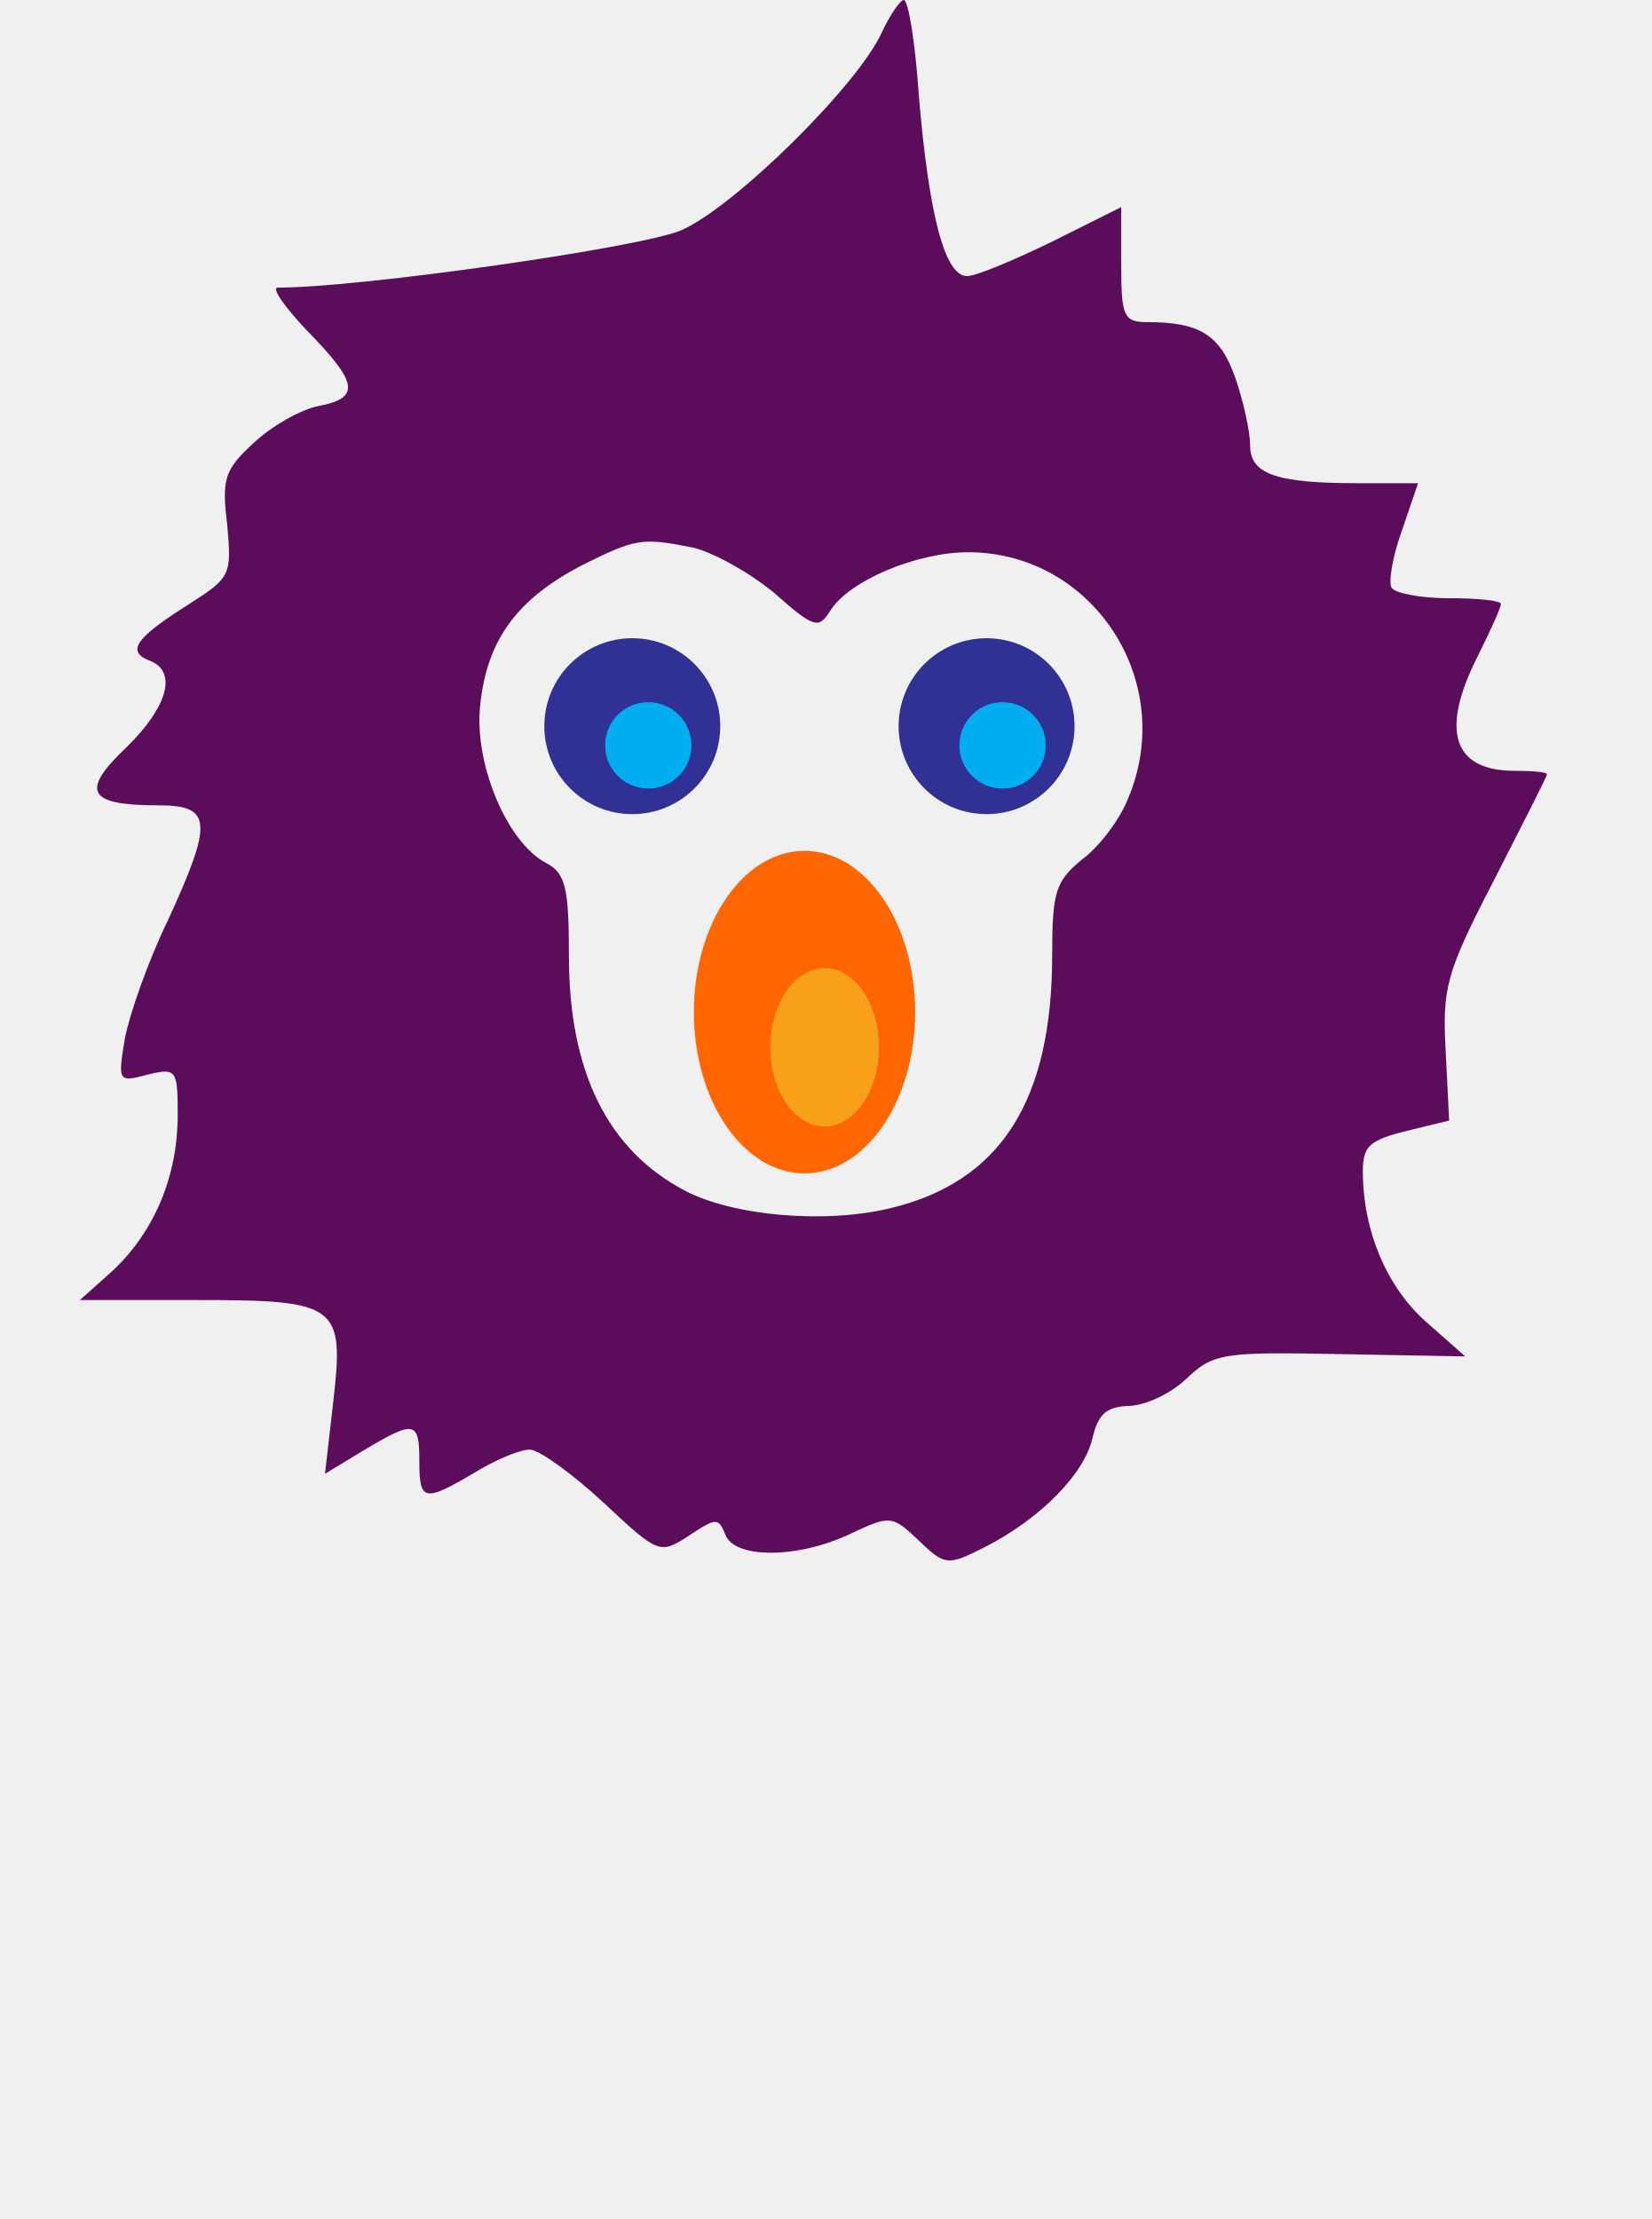
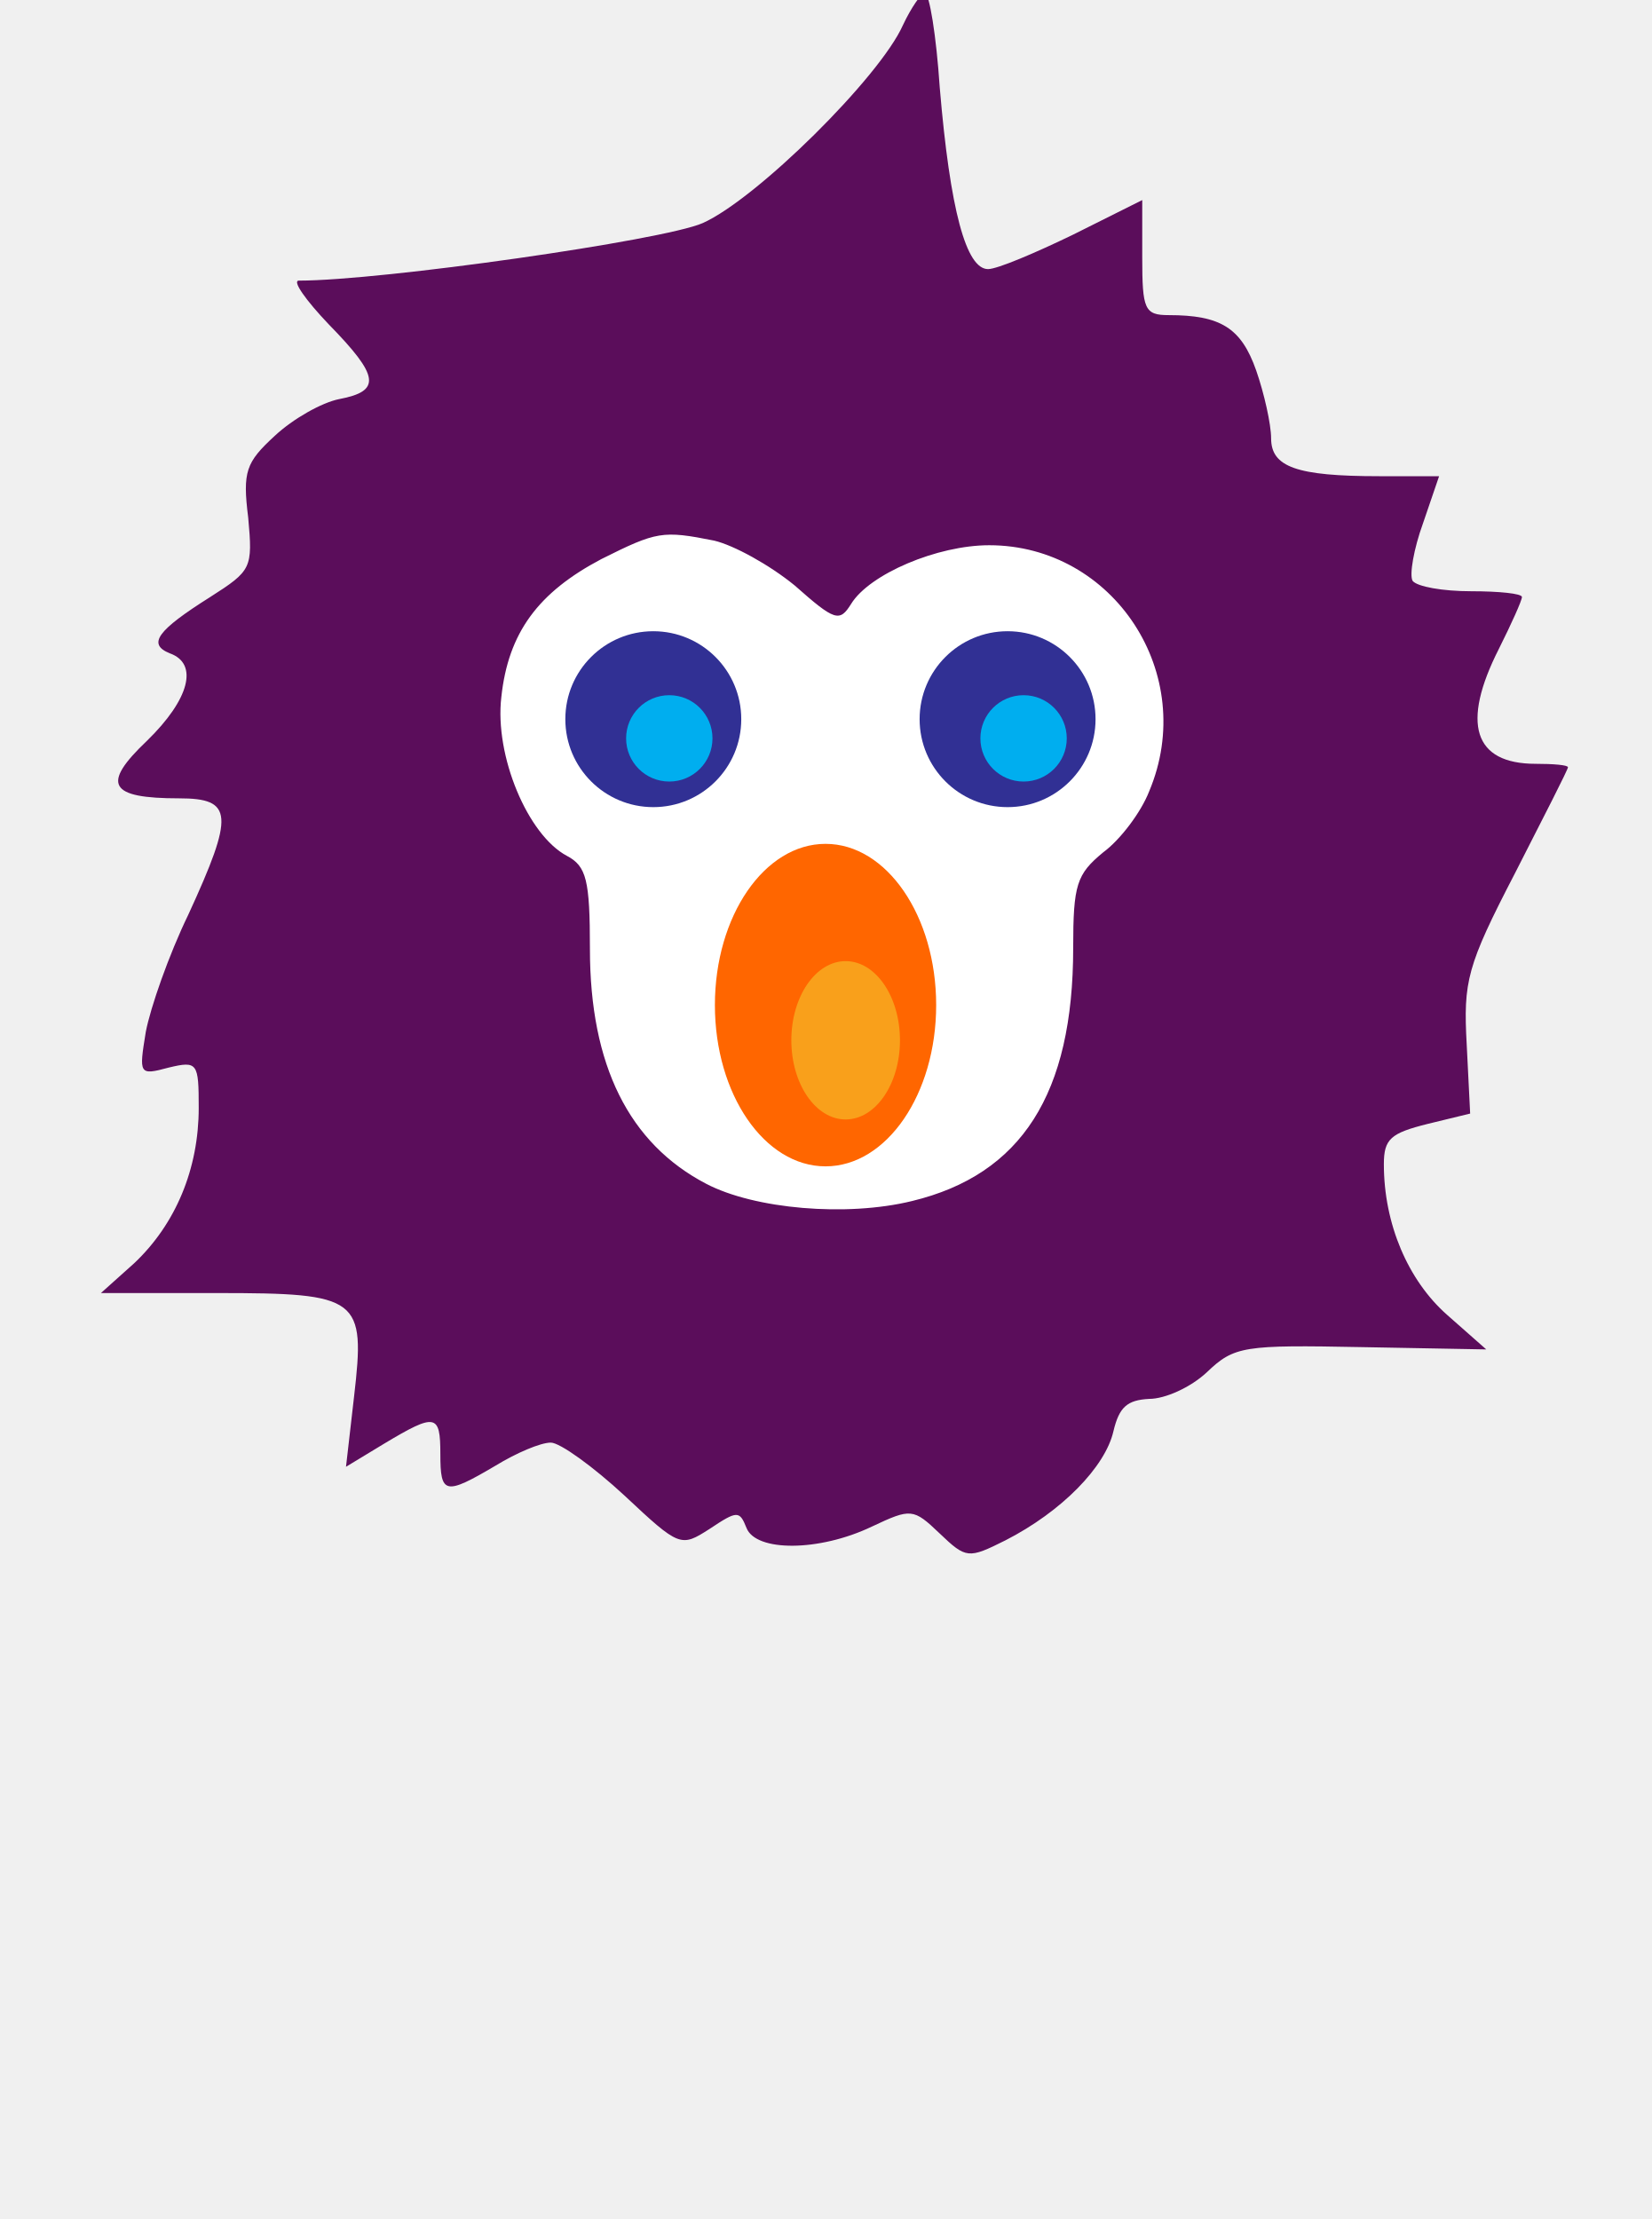
<svg xmlns="http://www.w3.org/2000/svg" width="673.731" height="905.403" id="svg2" version="1.1">
  <defs id="defs4" />
  <g id="layer1" transform="translate(1396.866,260.3392)">
-     <g transform="matrix(1.25,0,0,1.25,-2492.205,-116.8344)" id="g4032">
-       <flowRoot xml:space="preserve" id="flowRoot3928" style="font-size:40px;font-style:normal;font-variant:normal;font-weight:normal;font-stretch:normal;line-height:125%;letter-spacing:0px;word-spacing:0px;fill:#000080;fill-opacity:1;stroke:none;font-family:a_LCDNovaObl;-inkscape-font-specification:a_LCDNovaObl" transform="matrix(5.320804,0,0,5.320804,315.3805,-913.5616)">
-         <flowRegion id="flowRegion3930">
-           <rect id="rect3932" width="283.704" height="66.853" x="103.369" y="236.238" style="fill:#000080" />
-         </flowRegion>
-         <flowPara id="flowPara3934">nosed</flowPara>
-       </flowRoot>
-       <g id="g4018">
-         <path style="fill:#5b0d5b;fill-opacity:1;stroke:none" id="path14" d="m 1164.105,-104.289 c -7.511,16.899 -47.694,56.707 -65.344,64.593 -12.768,5.633 -104.776,18.777 -131.815,18.777 -2.253,0 2.253,6.384 9.764,14.271 16.524,16.899 17.275,21.781 3.38,24.41 -5.633,1.127 -15.022,6.384 -21.03,12.017 -9.389,8.637 -10.515,11.642 -8.637,26.664 1.502,16.524 1.127,17.275 -12.393,25.912 -17.275,10.891 -20.655,15.397 -13.144,18.402 9.389,3.38 6.384,15.022 -7.511,28.541 -15.022,14.271 -12.393,18.777 10.515,18.777 17.65,0 18.026,5.258 3.004,37.93 -6.384,13.144 -12.393,30.419 -13.895,38.305 -2.253,13.895 -2.253,14.271 7.511,11.642 9.389,-2.253 9.764,-1.502 9.764,13.144 0,19.904 -7.511,37.93 -21.03,50.698 l -10.891,9.764 37.93,0 c 46.567,0 48.445,1.502 44.69,33.799 l -2.629,22.908 12.393,-7.511 c 16.899,-10.14 18.402,-9.764 18.402,3.38 0,13.144 1.502,13.52 18.026,3.755 6.76,-4.131 14.646,-7.511 18.026,-7.511 3.004,0 13.895,7.886 24.035,17.275 18.026,16.899 18.402,16.899 27.79,10.891 9.013,-6.009 9.764,-6.009 12.017,-0.376 3.004,7.886 23.659,7.886 40.934,-0.376 12.768,-6.009 13.52,-6.009 22.157,2.253 8.637,8.262 9.389,8.262 21.406,2.253 18.402,-9.389 32.672,-24.035 35.301,-35.677 1.878,-7.886 4.506,-10.14 11.642,-10.515 5.258,0 13.52,-3.755 18.777,-8.637 9.013,-8.637 12.017,-9.013 50.698,-8.262 l 40.559,0.751 -12.768,-11.266 c -12.768,-11.266 -20.655,-29.668 -20.655,-49.196 0,-8.262 2.253,-10.14 14.271,-13.144 l 13.895,-3.38 -1.127,-22.533 c -1.127,-20.655 0,-25.537 15.773,-55.956 9.389,-18.402 17.275,-33.799 17.275,-34.55 0,-0.751 -4.882,-1.127 -10.515,-1.127 -20.279,0 -24.41,-13.144 -12.017,-37.554 4.131,-8.262 7.511,-15.773 7.511,-16.899 0,-1.127 -7.511,-1.878 -16.524,-1.878 -9.389,0 -17.651,-1.502 -19.153,-3.38 -1.127,-1.878 0.376,-10.515 3.38,-18.777 l 5.258,-15.397 -19.528,0 c -27.039,0 -35.301,-3.004 -35.301,-12.393 0,-4.507 -2.253,-14.646 -4.882,-22.157 -4.882,-13.895 -11.642,-18.026 -28.541,-18.026 -7.886,0 -8.637,-1.878 -8.637,-18.777 l 0,-18.777 -22.533,11.266 c -12.393,6.009 -24.786,11.266 -27.79,11.266 -7.135,0 -12.393,-19.153 -15.773,-59.336 -1.127,-16.899 -3.38,-30.794 -4.882,-30.794 -1.127,0 -4.506,4.882 -7.135,10.515 z m -61.589,168.243 c 6.384,1.502 18.026,7.886 26.288,14.646 13.144,11.642 14.646,12.017 18.402,6.009 6.009,-9.764 28.166,-19.153 45.065,-19.153 40.559,0 68.349,42.061 52.2,80.366 -2.629,6.76 -9.389,15.773 -15.022,19.904 -8.637,7.135 -9.764,10.515 -9.764,31.17 0,47.694 -16.899,73.982 -52.576,82.619 -21.406,5.258 -51.449,2.629 -67.222,-5.633 -25.161,-13.144 -37.93,-38.681 -37.93,-76.611 0,-22.533 -1.127,-27.039 -7.511,-30.419 -12.768,-6.76 -23.659,-32.672 -21.406,-51.825 2.253,-21.03 12.017,-34.174 32.672,-45.065 18.026,-9.013 19.904,-9.389 36.803,-6.009 z" />
-         <g id="g4006">
-           <g id="g3995">
-             <g transform="matrix(2.921502,0,0,4.258577,551.4262,-318.5921)" id="g3971">
-               <path transform="matrix(1.047619,0,0,1.047619,354.0922,-56.1391)" d="m -134.268,173.317 c 0,6.516 -5.282,11.798 -11.798,11.798 -6.516,0 -11.798,-5.282 -11.798,-11.798 0,-6.516 5.282,-11.798 11.798,-11.798 6.516,0 11.798,5.282 11.798,11.798 z" id="path3973" style="fill:#ff6600;fill-opacity:1;fill-rule:evenodd;stroke:none" />
-               <path style="fill:#f9a01b;fill-opacity:1;fill-rule:evenodd;stroke:none" id="path3975" d="m -134.268,173.317 c 0,6.516 -5.282,11.798 -11.798,11.798 -6.516,0 -11.798,-5.282 -11.798,-11.798 0,-6.516 5.282,-11.798 11.798,-11.798 6.516,0 11.798,5.282 11.798,11.798 z" transform="matrix(0.5142858,0,0,0.5142858,278.4377,38.99337)" />
-             </g>
-             <g id="g3983" transform="matrix(2.32286,0,0,2.32286,660.5991,-139.3913)">
-               <path style="fill:#313094;fill-opacity:1;fill-rule:evenodd;stroke:none" id="path3985" d="m -134.268,173.317 c 0,6.516 -5.282,11.798 -11.798,11.798 -6.516,0 -11.798,-5.282 -11.798,-11.798 0,-6.516 5.282,-11.798 11.798,-11.798 6.516,0 11.798,5.282 11.798,11.798 z" transform="matrix(1.047619,0,0,1.047619,384.4922,-68.9391)" />
-               <path transform="matrix(0.5142858,0,0,0.5142858,308.8377,26.19337)" d="m -134.268,173.317 c 0,6.516 -5.282,11.798 -11.798,11.798 -6.516,0 -11.798,-5.282 -11.798,-11.798 0,-6.516 5.282,-11.798 11.798,-11.798 6.516,0 11.798,5.282 11.798,11.798 z" id="path3987" style="fill:#00aeef;fill-opacity:1;fill-rule:evenodd;stroke:none" />
-             </g>
-             <g transform="matrix(2.32286,0,0,2.32286,544.9661,-139.3913)" id="g3989">
-               <path transform="matrix(1.047619,0,0,1.047619,384.4922,-68.9391)" d="m -134.268,173.317 c 0,6.516 -5.282,11.798 -11.798,11.798 -6.516,0 -11.798,-5.282 -11.798,-11.798 0,-6.516 5.282,-11.798 11.798,-11.798 6.516,0 11.798,5.282 11.798,11.798 z" id="path3991" style="fill:#313094;fill-opacity:1;fill-rule:evenodd;stroke:none" />
-               <path style="fill:#00aeef;fill-opacity:1;fill-rule:evenodd;stroke:none" id="path3993" d="m -134.268,173.317 c 0,6.516 -5.282,11.798 -11.798,11.798 -6.516,0 -11.798,-5.282 -11.798,-11.798 0,-6.516 5.282,-11.798 11.798,-11.798 6.516,0 11.798,5.282 11.798,11.798 z" transform="matrix(0.5142858,0,0,0.5142858,308.8377,26.19337)" />
+     <g id="g3062" transform="translate(8.571429,-2.857143)">
+       <path transform="translate(-1414.866,-260.3392)" d="m 517.143,346.831 c 0,90.733 -74.832,164.286 -167.143,164.286 -92.31,0 -167.143,-73.553 -167.143,-164.286 0,-90.733 74.832,-164.286 167.143,-164.286 92.31,0 167.143,73.553 167.143,164.286 z" id="path3060" style="fill:#ffffff;fill-opacity:1;fill-rule:evenodd;stroke:none" />
+       <g id="g3045">
+         <g id="g4018" transform="matrix(1.25,0,0,1.25,-2492.205,-116.8344)">
+           <path d="m 1164.105,-104.289 c -7.511,16.899 -47.694,56.707 -65.344,64.593 -12.768,5.633 -104.776,18.777 -131.815,18.777 -2.253,0 2.253,6.384 9.764,14.271 16.524,16.899 17.275,21.781 3.38,24.41 -5.633,1.127 -15.022,6.384 -21.03,12.017 -9.389,8.637 -10.515,11.642 -8.637,26.664 1.502,16.524 1.127,17.275 -12.393,25.912 -17.275,10.891 -20.655,15.397 -13.144,18.402 9.389,3.38 6.384,15.022 -7.511,28.541 -15.022,14.271 -12.393,18.777 10.515,18.777 17.65,0 18.026,5.258 3.004,37.93 -6.384,13.144 -12.393,30.419 -13.895,38.305 -2.253,13.895 -2.253,14.271 7.511,11.642 9.389,-2.253 9.764,-1.502 9.764,13.144 0,19.904 -7.511,37.93 -21.03,50.698 l -10.891,9.764 37.93,0 c 46.567,0 48.445,1.502 44.69,33.799 l -2.629,22.908 12.393,-7.511 c 16.899,-10.14 18.402,-9.764 18.402,3.38 0,13.144 1.502,13.52 18.026,3.755 6.76,-4.131 14.646,-7.511 18.026,-7.511 3.004,0 13.895,7.886 24.035,17.275 18.026,16.899 18.402,16.899 27.79,10.891 9.013,-6.009 9.764,-6.009 12.017,-0.376 3.004,7.886 23.659,7.886 40.934,-0.376 12.768,-6.009 13.52,-6.009 22.157,2.253 8.637,8.262 9.389,8.262 21.406,2.253 18.402,-9.389 32.672,-24.035 35.301,-35.677 1.878,-7.886 4.506,-10.14 11.642,-10.515 5.258,0 13.52,-3.755 18.777,-8.637 9.013,-8.637 12.017,-9.013 50.698,-8.262 l 40.559,0.751 -12.768,-11.266 c -12.768,-11.266 -20.655,-29.668 -20.655,-49.196 0,-8.262 2.253,-10.14 14.271,-13.144 l 13.895,-3.38 -1.127,-22.533 c -1.127,-20.655 0,-25.537 15.773,-55.956 9.389,-18.402 17.275,-33.799 17.275,-34.55 0,-0.751 -4.882,-1.127 -10.515,-1.127 -20.279,0 -24.41,-13.144 -12.017,-37.554 4.131,-8.262 7.511,-15.773 7.511,-16.899 0,-1.127 -7.511,-1.878 -16.524,-1.878 -9.389,0 -17.651,-1.502 -19.153,-3.38 -1.127,-1.878 0.376,-10.515 3.38,-18.777 l 5.258,-15.397 -19.528,0 c -27.039,0 -35.301,-3.004 -35.301,-12.393 0,-4.507 -2.253,-14.646 -4.882,-22.157 -4.882,-13.895 -11.642,-18.026 -28.541,-18.026 -7.886,0 -8.637,-1.878 -8.637,-18.777 l 0,-18.777 -22.533,11.266 c -12.393,6.009 -24.786,11.266 -27.79,11.266 -7.135,0 -12.393,-19.153 -15.773,-59.336 -1.127,-16.899 -3.38,-30.794 -4.882,-30.794 -1.127,0 -4.506,4.882 -7.135,10.515 z m -61.589,168.243 c 6.384,1.502 18.026,7.886 26.288,14.646 13.144,11.642 14.646,12.017 18.402,6.009 6.009,-9.764 28.166,-19.153 45.065,-19.153 40.559,0 68.349,42.061 52.2,80.366 -2.629,6.76 -9.389,15.773 -15.022,19.904 -8.637,7.135 -9.764,10.515 -9.764,31.17 0,47.694 -16.899,73.982 -52.576,82.619 -21.406,5.258 -51.449,2.629 -67.222,-5.633 -25.161,-13.144 -37.93,-38.681 -37.93,-76.611 0,-22.533 -1.127,-27.039 -7.511,-30.419 -12.768,-6.76 -23.659,-32.672 -21.406,-51.825 2.253,-21.03 12.017,-34.174 32.672,-45.065 18.026,-9.013 19.904,-9.389 36.803,-6.009 z" id="path14" style="fill:#5b0d5b;fill-opacity:1;stroke:none" />
+           <g id="g4006">
+             <g id="g3995">
+               <g id="g3971" transform="matrix(2.921502,0,0,4.258577,551.4262,-318.5921)">
+                 <path style="fill:#ff6600;fill-opacity:1;fill-rule:evenodd;stroke:none" id="path3973" d="m -134.268,173.317 c 0,6.516 -5.282,11.798 -11.798,11.798 -6.516,0 -11.798,-5.282 -11.798,-11.798 0,-6.516 5.282,-11.798 11.798,-11.798 6.516,0 11.798,5.282 11.798,11.798 z" transform="matrix(1.047619,0,0,1.047619,354.0922,-56.1391)" />
+                 <path transform="matrix(0.5142858,0,0,0.5142858,278.4377,38.99337)" d="m -134.268,173.317 c 0,6.516 -5.282,11.798 -11.798,11.798 -6.516,0 -11.798,-5.282 -11.798,-11.798 0,-6.516 5.282,-11.798 11.798,-11.798 6.516,0 11.798,5.282 11.798,11.798 z" id="path3975" style="fill:#f9a01b;fill-opacity:1;fill-rule:evenodd;stroke:none" />
+               </g>
+               <g transform="matrix(2.32286,0,0,2.32286,660.5991,-139.3913)" id="g3983">
+                 <path transform="matrix(1.047619,0,0,1.047619,384.4922,-68.9391)" d="m -134.268,173.317 c 0,6.516 -5.282,11.798 -11.798,11.798 -6.516,0 -11.798,-5.282 -11.798,-11.798 0,-6.516 5.282,-11.798 11.798,-11.798 6.516,0 11.798,5.282 11.798,11.798 z" id="path3985" style="fill:#313094;fill-opacity:1;fill-rule:evenodd;stroke:none" />
+                 <path style="fill:#00aeef;fill-opacity:1;fill-rule:evenodd;stroke:none" id="path3987" d="m -134.268,173.317 c 0,6.516 -5.282,11.798 -11.798,11.798 -6.516,0 -11.798,-5.282 -11.798,-11.798 0,-6.516 5.282,-11.798 11.798,-11.798 6.516,0 11.798,5.282 11.798,11.798 z" transform="matrix(0.5142858,0,0,0.5142858,308.8377,26.19337)" />
+               </g>
+               <g id="g3989" transform="matrix(2.32286,0,0,2.32286,544.9661,-139.3913)">
+                 <path style="fill:#313094;fill-opacity:1;fill-rule:evenodd;stroke:none" id="path3991" d="m -134.268,173.317 c 0,6.516 -5.282,11.798 -11.798,11.798 -6.516,0 -11.798,-5.282 -11.798,-11.798 0,-6.516 5.282,-11.798 11.798,-11.798 6.516,0 11.798,5.282 11.798,11.798 z" transform="matrix(1.047619,0,0,1.047619,384.4922,-68.9391)" />
+                 <path transform="matrix(0.5142858,0,0,0.5142858,308.8377,26.19337)" d="m -134.268,173.317 c 0,6.516 -5.282,11.798 -11.798,11.798 -6.516,0 -11.798,-5.282 -11.798,-11.798 0,-6.516 5.282,-11.798 11.798,-11.798 6.516,0 11.798,5.282 11.798,11.798 z" id="path3993" style="fill:#00aeef;fill-opacity:1;fill-rule:evenodd;stroke:none" />
+               </g>
            </g>
          </g>
        </g>
      </g>
    </g>
+     <flowRoot transform="matrix(6.651005,0,0,6.651005,-2097.98,-1258.786)" style="font-size:40px;font-style:normal;font-variant:normal;font-weight:normal;font-stretch:normal;line-height:125%;letter-spacing:0px;word-spacing:0px;fill:#000080;fill-opacity:1;stroke:none;font-family:a_LCDNovaObl;-inkscape-font-specification:a_LCDNovaObl" id="flowRoot3928" xml:space="preserve">
+       <flowRegion id="flowRegion3930">
+         <rect style="fill:#000080" y="236.238" x="103.369" height="66.853" width="283.704" id="rect3932" />
+       </flowRegion>
+       <flowPara id="flowPara3934">nosed</flowPara>
+     </flowRoot>
  </g>
</svg>
